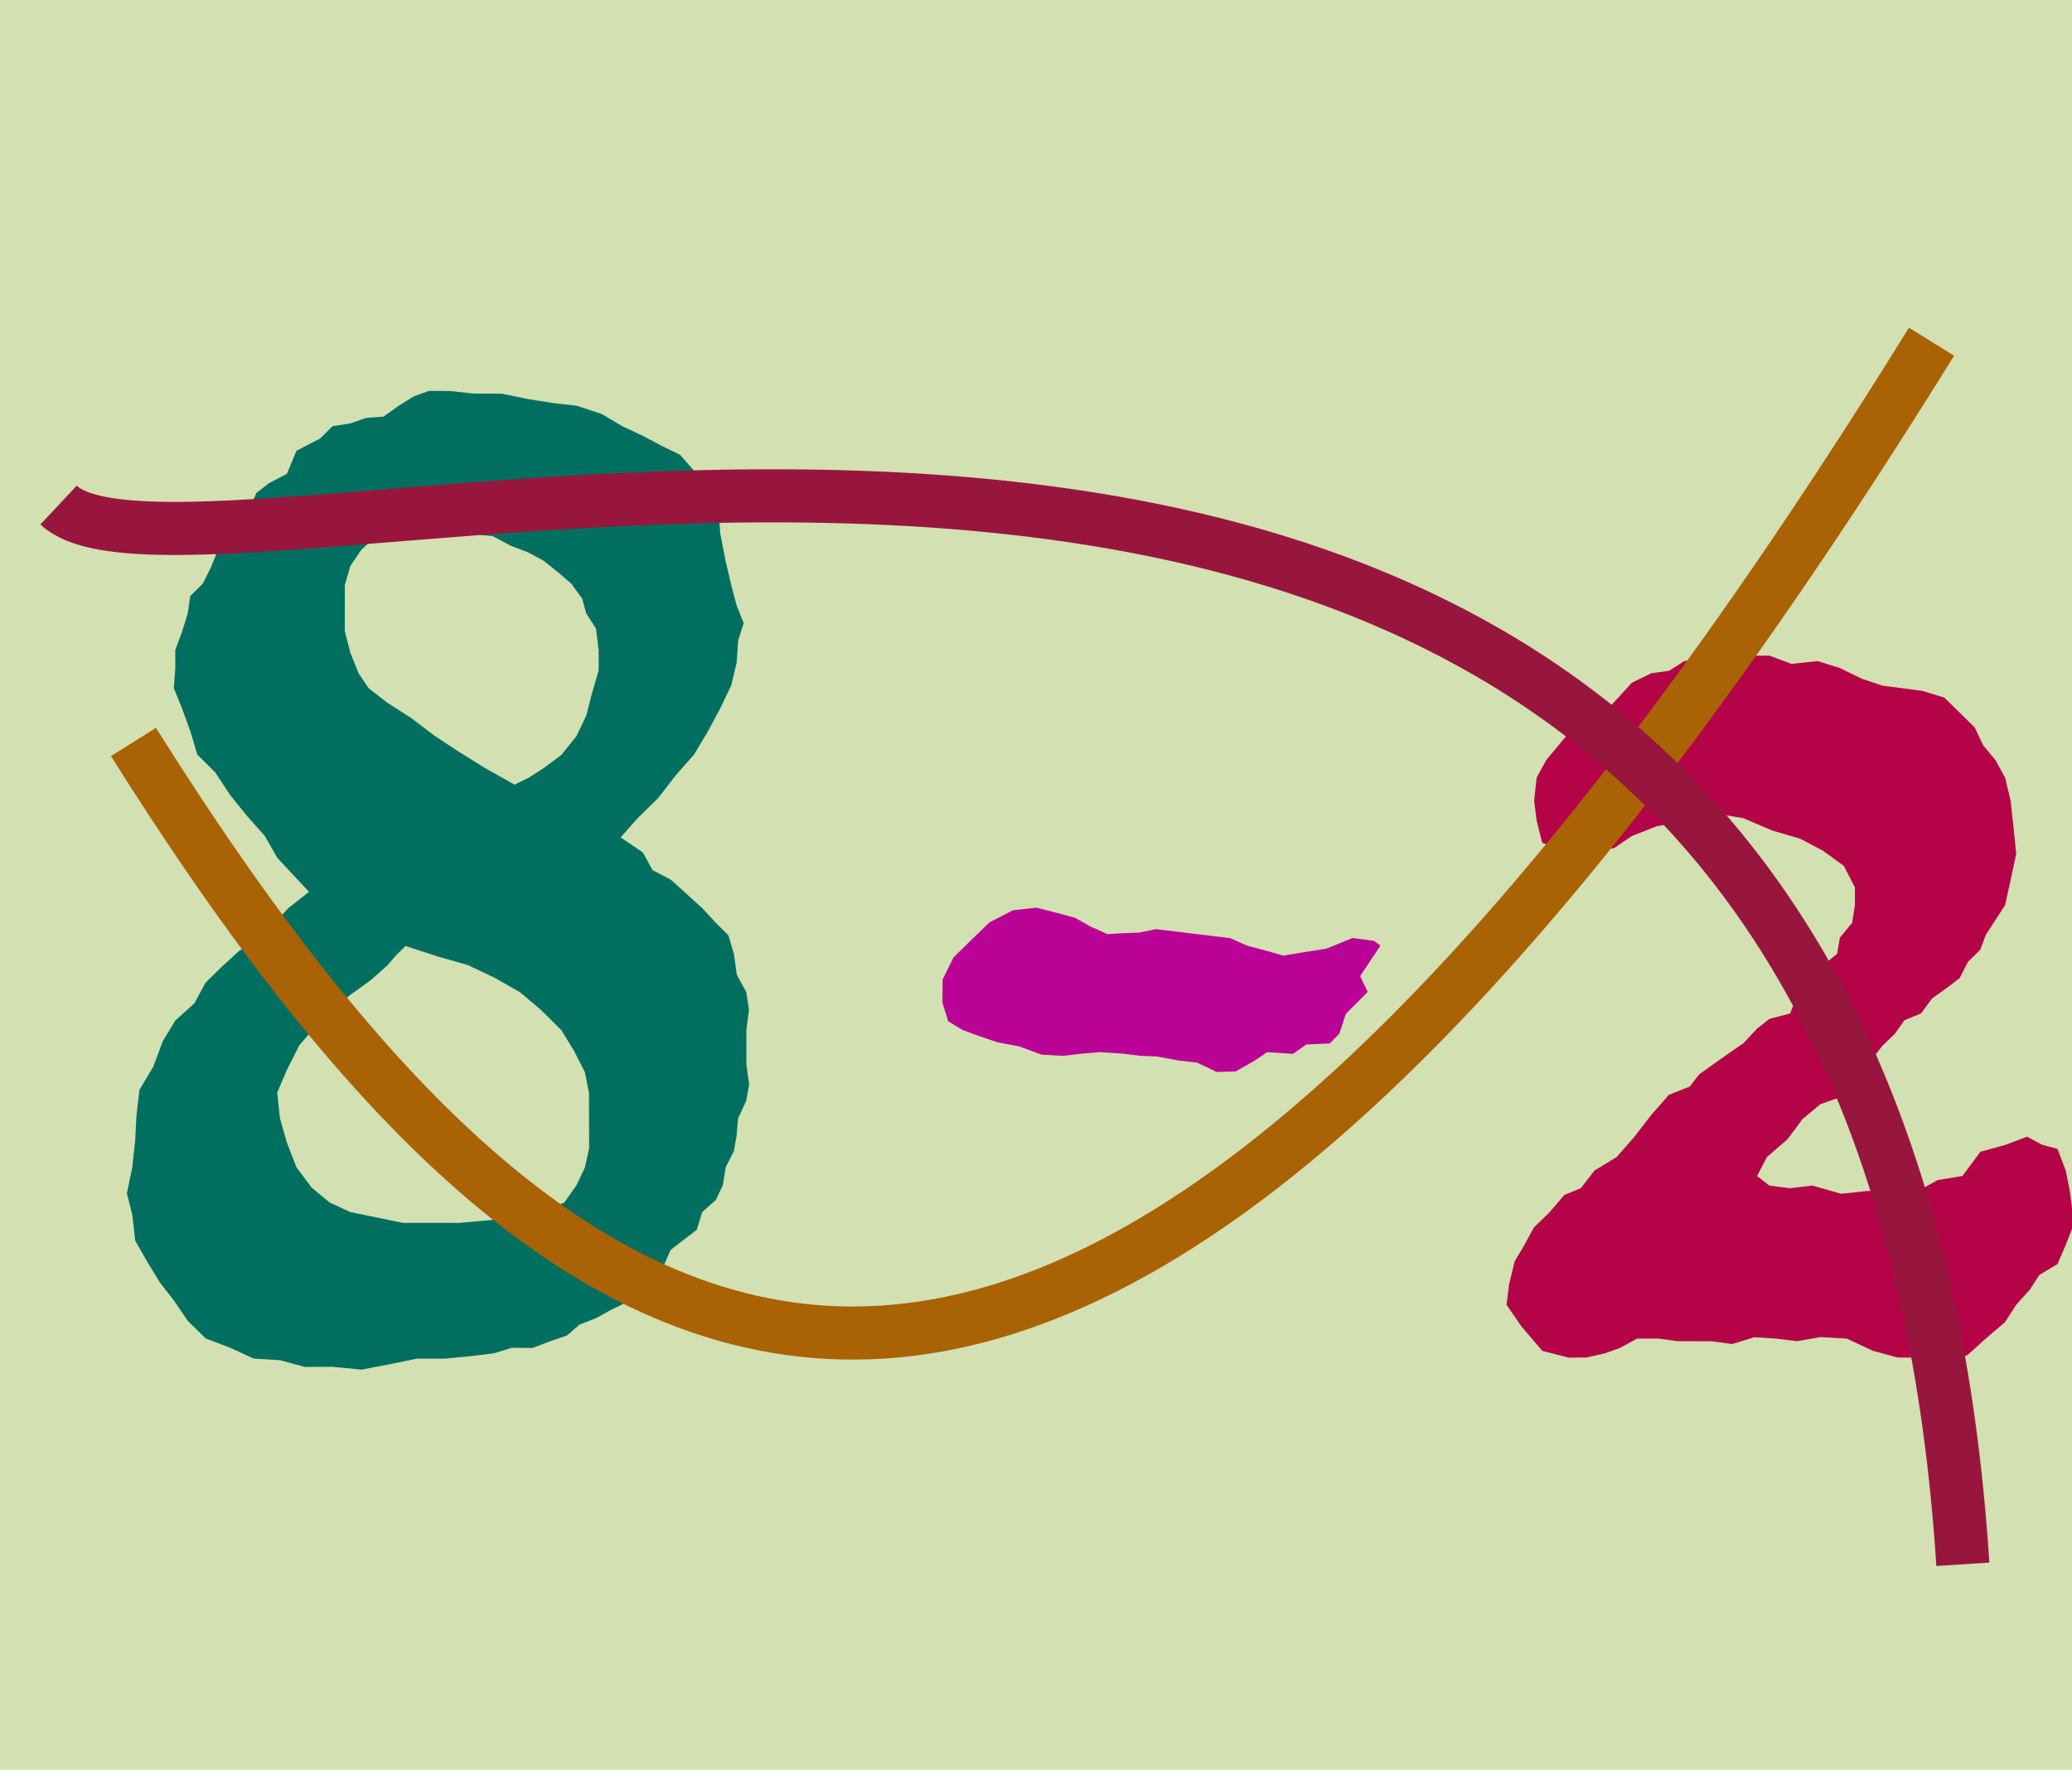
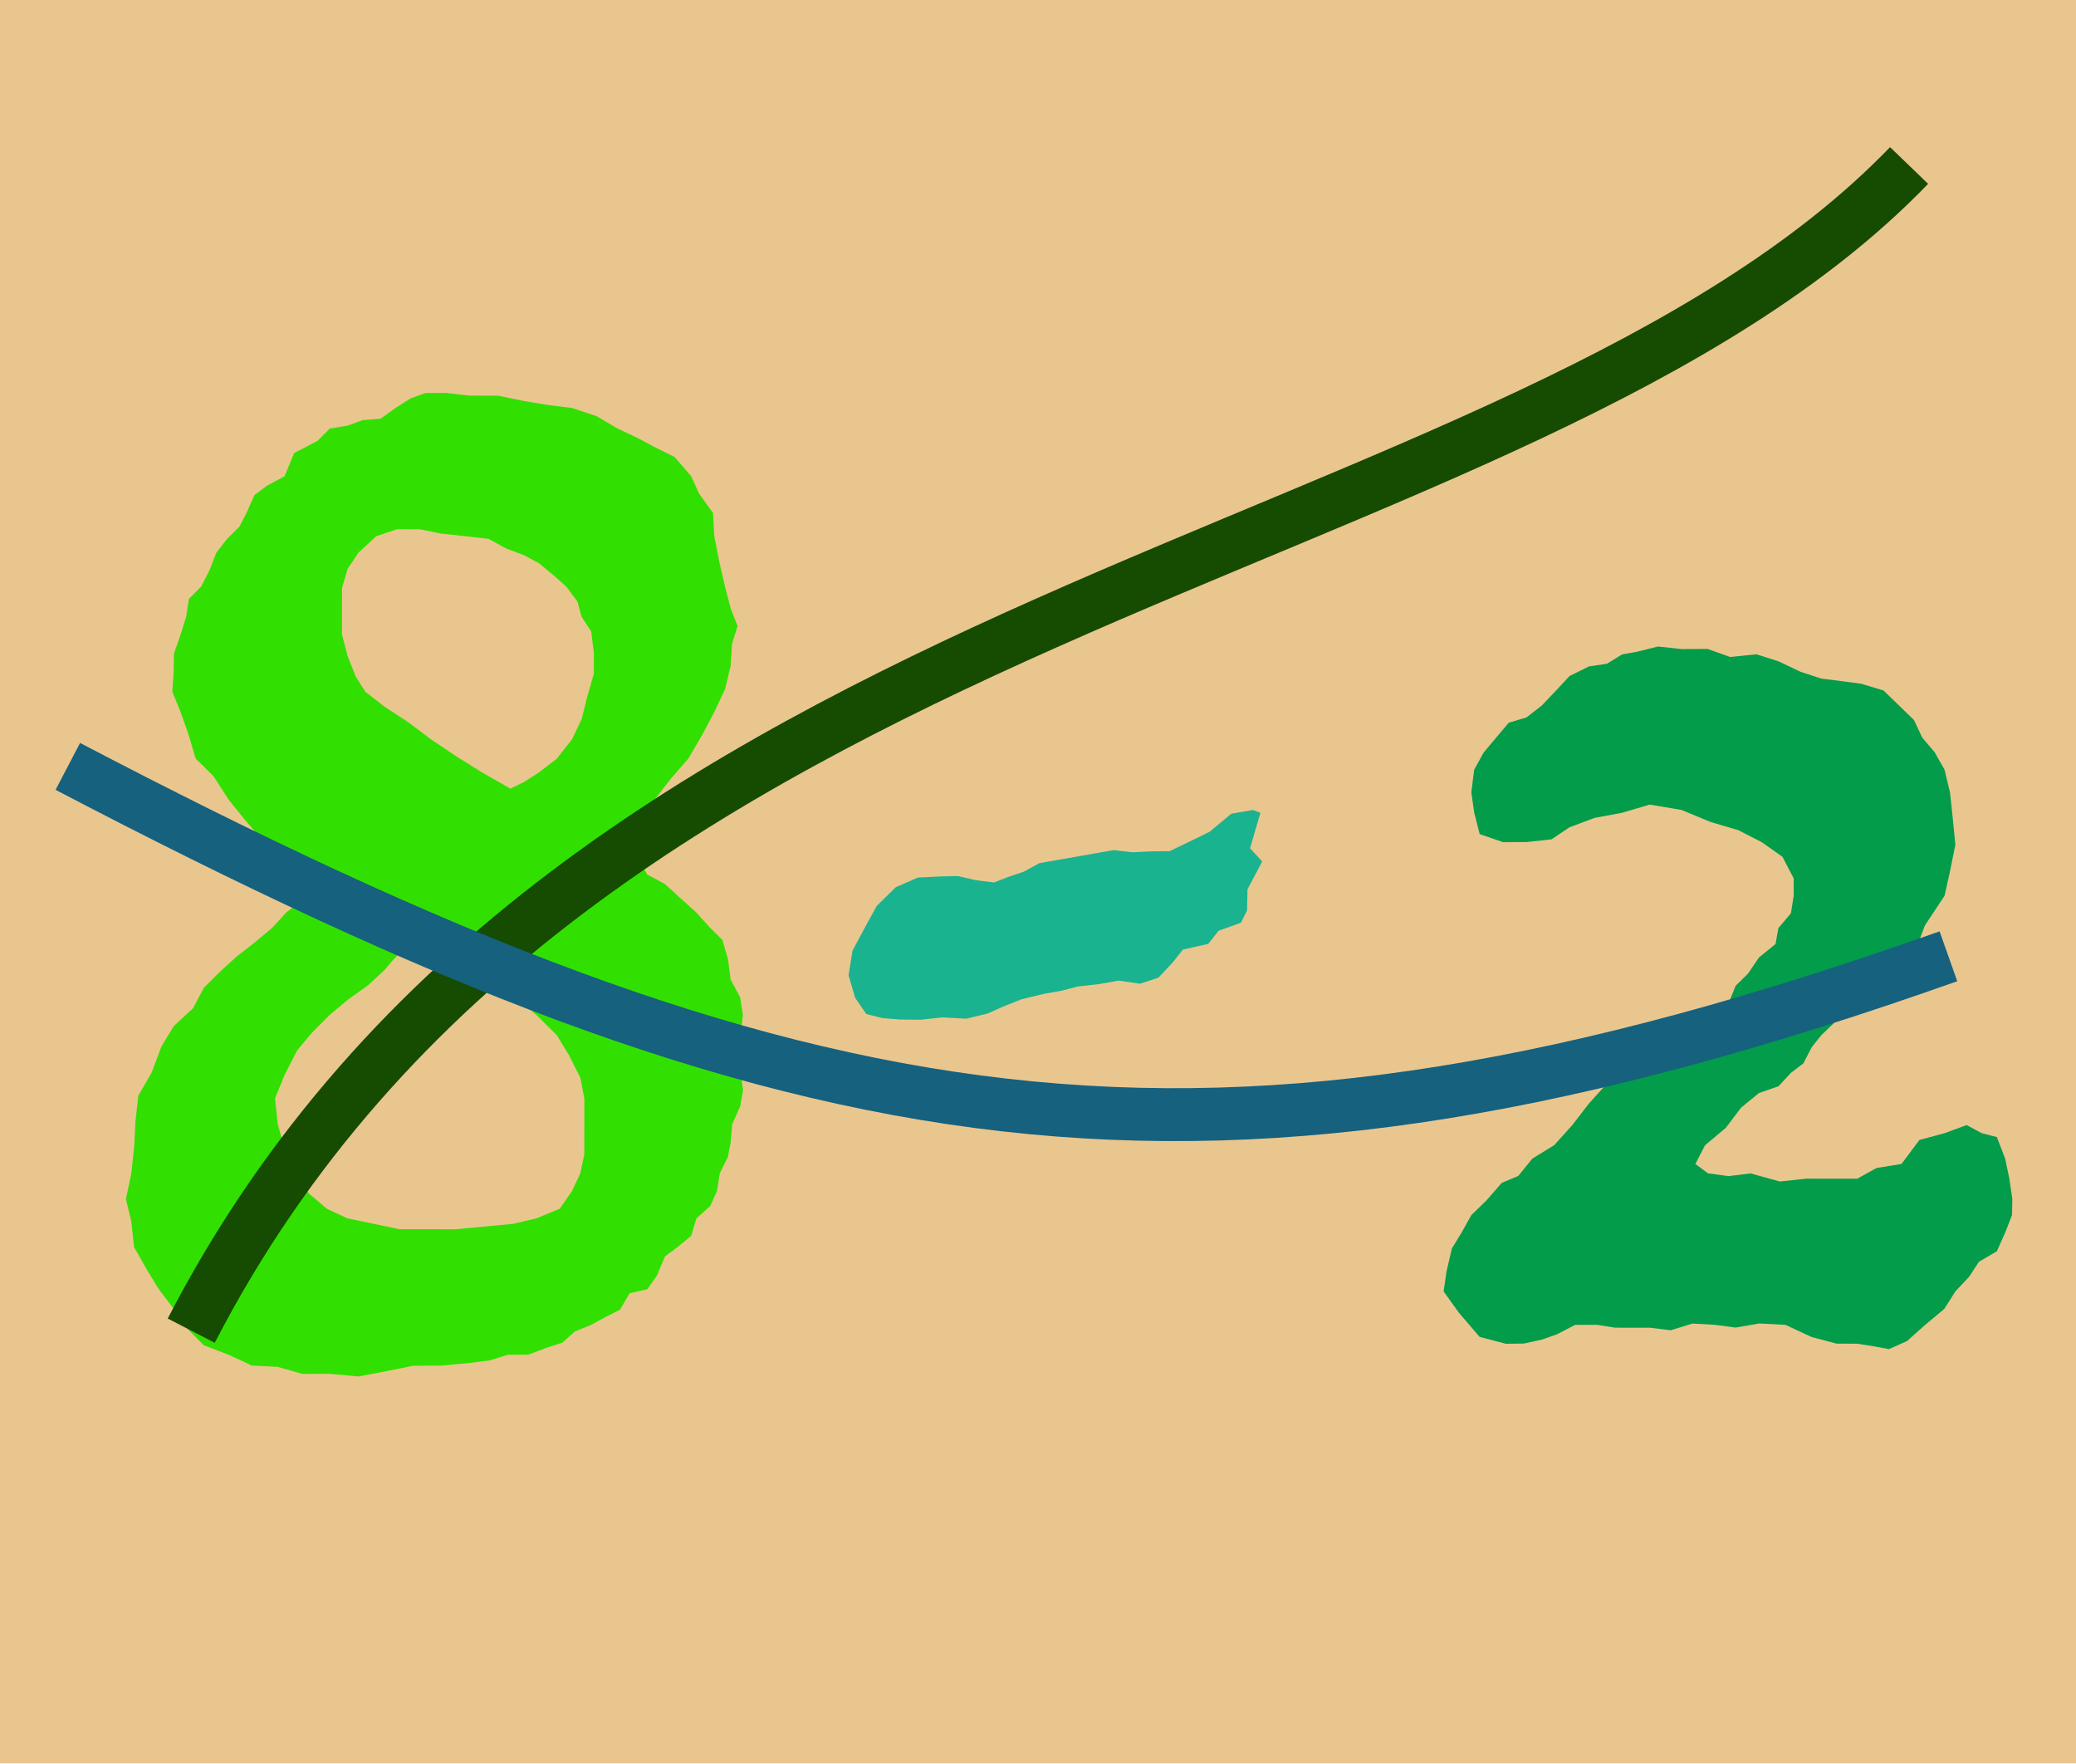
- <svg xmlns="http://www.w3.org/2000/svg" viewBox="0 0 1521.667 1300">
-   <rect width="1521.667" height="1300" fill="rgb(210, 224, 178)" />
+ <svg xmlns="http://www.w3.org/2000/svg" viewBox="0 0 1530.667 1300">
+   <rect width="1530.667" height="1300" fill="rgb(234, 198, 143)" />
  <g transform="scale(1,1)">
-     <path d="M306.06 711.92L323.05 710.07L343.98 709.92L363.08 705.93L380.95 703.06L398.08 701.06L415.99 695.09L430.99 686.08L445.93 678.94L458.93 671.93L472.99 664.91L485.01 650.96L490.92 637.96L500.94 624L502.1 606.95L505.92 586.91L510.05 568.94L513.95 553.95L519.08 541.02L515.1 528.08L514.02 511.95L510.06 495.08L502.01 478L493.02 460.97L483.09 444.09L470 429.04L457.04 411.97L442.05 397.06L429.91 383.07L445.98 372L452.99 358.98L466.05 352.08L477.01 342.07L489.05 330.92L499.07 319.92L508.01 310.92L512.04 297.09L514.07 281.92L520.97 269.1L522.91 255.99L521.02 240.94L521.02 216L523.02 201.08L520.95 189.02L514.99 175.91L513.92 163.09L511.96 151.93L506.02 139.98L504.01 126.98L498.94 116L488.98 107.01L485.05 93.94L474.91 86.05L466.07 79.1L460.1 65.06L452.93 55.02L439.95 52.05L432.92 39.98L422.96 35.03L412.07 28.9L400.02 24.07L390.94 16.09L379.1 11.99L365.95 6.92L350.97 7.02L337.99 3.01L322.9 1.07L301.91 -0.95L282.09 -0.96L263.01 -4.97L242.09 -9.03L220.94 -6.96L200.97 -7.06L182.92 -2.08L163.91 -0.92L147.08 6.97L129 13.99L116.07 26.98L106 41.98L96.02 55L86.92 70.08L78.03 85.95L75.92 104.93L71.97 120.92L75.91 140.02L78.01 160.04L78.91 178.05L81.08 197.07L91.06 214.05L98.02 232.94L107.01 248.06L120.97 260.93L128.98 275.98L139.98 287.05L152.9 299.02L166.04 309.06L178.91 319.91L189.1 331.06L204.01 342.96L191.05 357.04L181.03 367.98L172 384.04L158.95 399.02L146.96 414.09L135.95 431.06L123.03 444.09L118.09 460.95L112 477.99L106 493.04L107.08 507.9L107.05 521L112.09 534.95L116.07 547.99L117.94 560.94L126.98 569.98L132.91 582.06L138.05 595.01L145.9 605.07L155.08 613.98L160.09 623.96L165.95 636.91L175.01 644.05L188 650.94L194.91 667.93L212.05 676.95L221.04 685.99L233.91 688.05L245.09 692.04L258.02 693.07L269.03 701.07L279.91 707.99L290.98 712.02ZM270.06 612.08L254.91 607.05L241.97 595.04L233.96 583.03L229.97 568.96L229.96 534.92L233.99 518.98L239.93 504.01L247.08 493.09L261.02 482.09L277.97 471.08L294.91 458.01L312.94 445.94L331.93 433.97L352.96 421.93L363.07 426.93L373.91 433.98L387 443.9L398.05 457.96L405.06 473.08L409.03 489L413.96 506.03L413.95 521.03L412.01 536.99L404.95 548.04L402.04 559L394.1 570.02L384.92 578.05L373.91 587L362.94 592.97L350 598.06L337.03 605.07L319.03 606.96L302.06 608.96L287.07 611.92ZM266.99 296.08L261.08 289.03L248.98 278.08L233.92 267.01L221 256.04L207.93 242.91L197.04 230.01L188.06 211.99L180.95 195.07L182.95 176.05L188.05 157.99L194.93 139.94L205.91 125.05L218.91 114.08L234.03 107.01L272.07 99.09L312.99 99.06L355.05 102.98L372.08 106.91L389.03 114.05L398.02 127.01L404.01 139.98L407.05 153.98L406.93 194.96L404 210.09L395.96 226.05L386.97 240.98L372.08 256.02L356.91 269.02L338.04 279.93L319.07 289.05L298.03 295.09L273.95 303.07Z" fill="rgb(1, 111, 95)" transform="scale(1.013125,-0.9970171) translate(20,-1000) rotate(0)" />
-     <path d="M349.04 354.08L364.98 353.92L370.07 351.01L358.01 326.92L364.94 316.02L351 298.03L348.04 282.97L341.93 274.94L324.93 272.06L316.09 264.06L297.06 262.92L287.96 255.05L275.92 246.05L262.1 243.94L247.04 249.01L232.96 248.92L216.95 249.9L205.09 248.95L191.9 248.94L175.03 247.98L160.97 245.02L149.01 242.04L132.93 240.95L116.04 244.98L99.91 245.99L84.95 249.1L72.96 252L61.92 256.95L55.97 270.08L54.03 287.03L59.93 304.02L70.97 318L82.98 332.95L99 343.95L115.96 347.98L131.97 345.92L144.92 344.05L157.01 339.05L170.08 334.98L180.93 336.97L193.05 338.93L205.06 342.97L259.94 343.02L272.97 339.03L287.95 336.95L300.04 334.99L313.95 339.06L331.09 344Z" fill="rgb(187, 2, 150)" transform="scale(1.000187,-0.9969417) translate(603.5,-1000) rotate(-7)" />
-     <path d="M228.92 517.91L245.93 516.05L264.91 516.07L281.01 510L299.93 512.07L315.91 506.99L332.05 499L346.92 493.95L362.05 491.95L376 490.06L391.95 485.07L413.98 463.06L420.01 450L429.03 438.94L436.02 426.01L440.02 408.93L442.05 389.97L444.08 369.9L439.93 349.94L435.99 331.93L421.98 309.97L418.03 299.08L409.04 290.06L403.05 278.1L394.06 271.07L383 263.08L375.01 251.99L362.93 246.96L355.94 236.92L346.91 228.07L340.06 219.09L334.04 207.08L324.97 200.08L316.02 190.05L302.01 185.05L288.99 174.08L277.98 159.08L263.07 145.98L255.96 131.99L264.94 124.9L279.94 123.01L296.02 124.95L316.97 118.92L336.01 120.95L372.92 121L386.95 128.96L405.05 132.03L418.08 149.91L436.06 154.93L451.96 161.02L462.9 155.05L474.07 152L480.03 136.06L482.99 121.01L484.92 105.93L485.01 94.09L479.94 80.9L474.03 66.97L461.02 59.08L453.93 48.09L444.05 36.94L435.9 24.08L421.92 11.97L408.9 -0.01L396.06 -6.1L385.02 -4.07L372.99 -2.01L357.94 -1.97L340.1 2.95L320.99 12L301.95 13.09L284.91 10.07L270.01 11.95L254.03 13.01L237.91 7.97L223.04 10.03L197.92 10.09L184.9 11.98L168.96 12.01L156 4.93L145.04 0.99L132.04 -1.94L119.09 -2.07L99.96 2.99L84.9 20.97L74.07 36.94L75.9 51.95L79.94 68.92L86.91 80.92L93.9 94.01L105.05 104.97L116.03 118.03L128.04 123.05L137.94 136.06L154.02 146.01L166.9 160.97L179.1 177.05L191.9 191.91L207.08 198.05L213.98 207.09L236 223.01L245.99 229.99L256.09 240.92L265.04 248.04L279.97 251.97L284.99 265.06L293.98 273.97L301.98 286.05L314.07 295.96L316.07 307.92L324.99 318.92L326.99 331.97L326.97 345.03L318.91 360.92L303.93 371.99L287.1 381.03L266.95 386.99L245.98 396.09L222.98 400.03L203.09 393.92L182.9 390.08L165.05 382.94L152.05 373.97L133.98 372.04L117.06 371.93L99.99 377.92L95.96 394.03L94.1 409.08L95.94 426.09L102.91 439.01L120.91 461.02L134.01 465.02L145.08 474.02L156 485.99L165.07 496.07L179.08 503.08L192.07 504.92L202.9 511.93L214.02 513.99Z" fill="rgb(180, 4, 71)" transform="scale(1.011578,-0.9951749) translate(1019.667,-1000) rotate(0)" />
+     <path d="M305.94 711.97L323.09 710.04L344.09 709.95L362.96 706.06L380.91 703.08L397.96 700.99L416.08 694.92L431.06 686.04L445.97 678.98L459.1 671.94L472.99 665.04L485.09 650.98L491.01 638L501.05 624.08L502 607.07L505.92 587.01L510.1 568.94L514.03 553.95L519.02 541.1L514.97 528.04L513.95 511.98L509.94 495.07L502.01 478.08L492.98 461.02L483.09 444.06L470.09 429.03L456.93 412.1L441.9 396.99L430.1 382.92L446.04 371.97L452.92 359.04L465.96 352.03L477 341.9L488.95 331.07L498.96 319.93L507.91 311.08L511.98 297.08L513.99 281.95L520.91 268.98L522.92 255.94L521.06 240.99L521.03 216.06L523.04 200.96L520.95 189.07L515.07 175.97L514.01 162.93L511.94 152.01L506.06 140.02L503.95 126.92L499.02 115.97L488.97 107L485.07 94.05L475.05 85.9L465.97 79.08L460.07 65.02L453.03 54.98L440.1 52.07L433.1 40L423.04 34.93L412.03 28.95L400.03 24L391.06 15.91L379.02 11.94L366.02 7.08L351 6.96L338.07 2.91L323.02 0.96L302.01 -1.01L282.05 -1.05L262.92 -4.92L241.98 -8.92L220.91 -6.98L200.96 -7.05L183 -1.9L164.03 -0.9L146.92 7.07L128.92 13.93L116.05 27.03L105.92 41.96L96.06 55.02L86.98 69.96L77.94 85.99L75.9 105.02L72.01 121.07L75.97 140.02L78.09 159.91L78.98 178.09L81.09 196.94L90.92 214.04L97.92 232.92L107.03 247.96L121.06 260.99L129.01 276.07L140.04 287.08L152.98 298.94L166 309.09L178.95 319.97L188.99 330.97L203.91 342.94L191.08 356.92L180.97 367.98L171.96 383.99L159.05 399.01L147 414.02L136.07 431.03L122.94 444.03L117.95 461.07L111.98 478.08L105.93 493.06L106.92 507.91L107.1 520.91L112.07 535.09L116.06 548.04L118.03 561.01L126.97 570.07L133.04 581.93L138.1 594.96L145.96 605.05L154.97 613.99L160.08 623.96L165.92 637.09L174.99 643.95L187.97 650.93L194.97 667.93L212.06 676.9L221.05 685.92L233.92 688.02L245.09 692.07L258.05 693.1L268.96 700.92L279.9 707.92L290.93 711.96ZM270.08 612.08L254.95 606.94L241.97 594.94L234.02 583.01L229.94 569L229.92 534.99L234.05 519.06L239.98 504.09L247.02 492.93L261.05 481.98L278.01 470.9L295.08 458L312.96 445.97L332.05 433.97L353 421.95L363.08 426.9L373.98 433.91L386.91 443.91L397.99 458.08L405.06 472.9L409.06 489.03L413.96 506.07L414 521L412.08 537.02L404.95 548.06L402 559.06L393.92 569.98L384.99 577.91L374.02 587.07L362.96 593.05L349.92 597.97L337.05 605.04L318.98 607.09L301.97 608.92L287.01 612.03ZM266.95 296.07L261.09 289.09L249.08 277.9L234.05 267.08L220.93 256.09L208.01 243.07L197.1 229.98L187.95 212L180.98 194.93L182.99 176.07L188 158.03L195.05 140.07L205.96 124.99L219.01 113.91L233.99 106.99L271.92 99.01L312.93 99L354.94 102.95L372.09 107.04L389.08 114.05L397.95 126.92L404.07 139.93L407.01 153.92L407.03 194.99L404.07 210.09L396.07 226.1L387.02 241.1L372.1 256L356.91 268.98L337.98 279.94L319.05 289.03L297.97 294.92L273.94 303.07Z" fill="rgb(49, 224, 0)" transform="scale(1.00892,-1.005792) translate(20,-1000) rotate(0)" />
+     <path d="M348.92 354.08L364.95 354L369.92 351.03L357.99 327.04L365.05 315.99L351 298.05L348.06 282.99L342.07 274.9L325.06 272.01L315.96 263.93L297.08 263.05L288.08 255.08L275.96 246.07L262.07 244.07L246.97 249.03L233.02 248.96L216.92 249.96L204.98 248.96L192.02 248.99L175.08 247.95L161.1 245.06L149.09 242.05L132.95 241.03L116.01 244.99L100.06 246.07L84.98 248.91L73.02 252.06L61.91 256.99L55.94 270.03L54.06 286.97L59.99 304.02L70.98 318.01L83 332.95L99.02 343.95L116.07 348.05L132.02 346.06L144.97 344.09L157.1 338.93L170.07 334.92L180.96 337.07L192.97 338.91L205.05 343.01L260.07 342.92L273.09 339.01L288.01 337.09L299.9 335.09L314.03 339.04L331.04 343.9Z" fill="rgb(25, 179, 143)" transform="scale(1.012527,-1.015516) translate(614.5,-1000) rotate(10)" />
+     <path d="M228.96 517.9L245.92 515.98L264.9 516.07L281.05 510.08L300.04 512.09L315.94 506.9L331.99 499.05L346.95 493.98L361.94 492.03L375.98 490.09L391.99 485.09L414 463.1L419.97 449.95L428.93 439.08L436.08 426.09L440.07 408.91L442.02 390.05L443.92 370.04L440 350.03L436.08 331.98L421.93 309.91L417.93 298.97L409.1 290.1L403.04 278.06L393.93 270.9L383.09 262.9L375.1 252.09L362.99 246.95L356.03 236.95L346.95 227.97L340.08 219.07L333.99 206.95L325.09 200L316.03 189.94L301.92 184.9L288.97 173.95L277.96 158.96L262.96 145.98L255.97 132.01L265.06 125.03L279.95 122.96L295.92 124.96L317.01 118.94L335.94 121.04L372.97 121.01L386.91 129L404.99 132.02L417.95 149.94L435.95 154.91L452.09 161.04L462.98 154.97L473.93 152.06L479.9 136L482.96 120.99L485.09 106.06L484.91 94L480.05 81.08L473.94 66.93L460.95 59.07L453.96 48.01L443.99 37.06L435.92 23.93L422.07 12L408.98 -0.05L395.95 -6.05L384.95 -3.97L372.98 -2.03L358.02 -1.96L339.93 3L321.08 12.03L302.09 13.06L285.04 10L269.99 12.07L253.92 13.01L238.1 7.99L223.06 9.91L197.91 9.93L184.94 12.04L169.02 12.03L155.91 4.98L145.03 1.05L131.94 -1.91L119 -2.08L99.99 3.05L85.04 21.03L73.96 37L76.07 51.92L79.94 69.03L87.07 81.03L94.03 93.93L105.01 104.91L116 117.93L127.92 123.07L138.08 136L153.91 146.03L167.04 161.07L178.96 177.01L192.01 191.93L206.93 198.07L214.05 206.96L235.94 222.93L245.95 230.1L256.06 241.1L265.05 247.99L280.05 252.06L285.09 264.91L294.09 274.07L301.91 285.98L313.92 296.02L316 307.93L325.03 318.96L327.04 331.95L327.02 345.03L318.94 361.06L304 371.95L286.96 380.94L266.97 387.04L245.94 396.01L222.95 400L203 393.91L183.09 390.08L164.96 383.08L151.99 374.1L134.05 372.07L117.05 371.94L100.03 377.99L96.07 394.08L93.99 409.09L96.06 426.06L103.02 439L121.01 461.05L133.91 465.02L145.03 473.97L156.06 485.96L165.05 495.92L179.05 503.04L191.99 505.02L202.94 511.98L214.01 514.04Z" fill="rgb(2, 156, 74)" transform="scale(1.019902,-0.9886054) translate(969.6667,-1000) rotate(0)" />
  </g>
-   <path d="M98,545 C432.167,1077 788.833,1267 1418.5,251" stroke="rgb(169, 98, 4)" stroke-width="39" fill="none" />
-   <path d="M43,371 C155.167,476 1368.833,17 1441.5,1149" stroke="rgb(152, 22, 61)" stroke-width="39" fill="none" />
+   <path d="M141,981 C423.067,435 1118.333,422 1407.6,122" stroke="rgb(22, 75, 2)" stroke-width="39" fill="none" />
+   <path d="M50,565 C593.067,849 886.333,900 1436.6,705" stroke="rgb(21, 97, 126)" stroke-width="39" fill="none" />
</svg>
